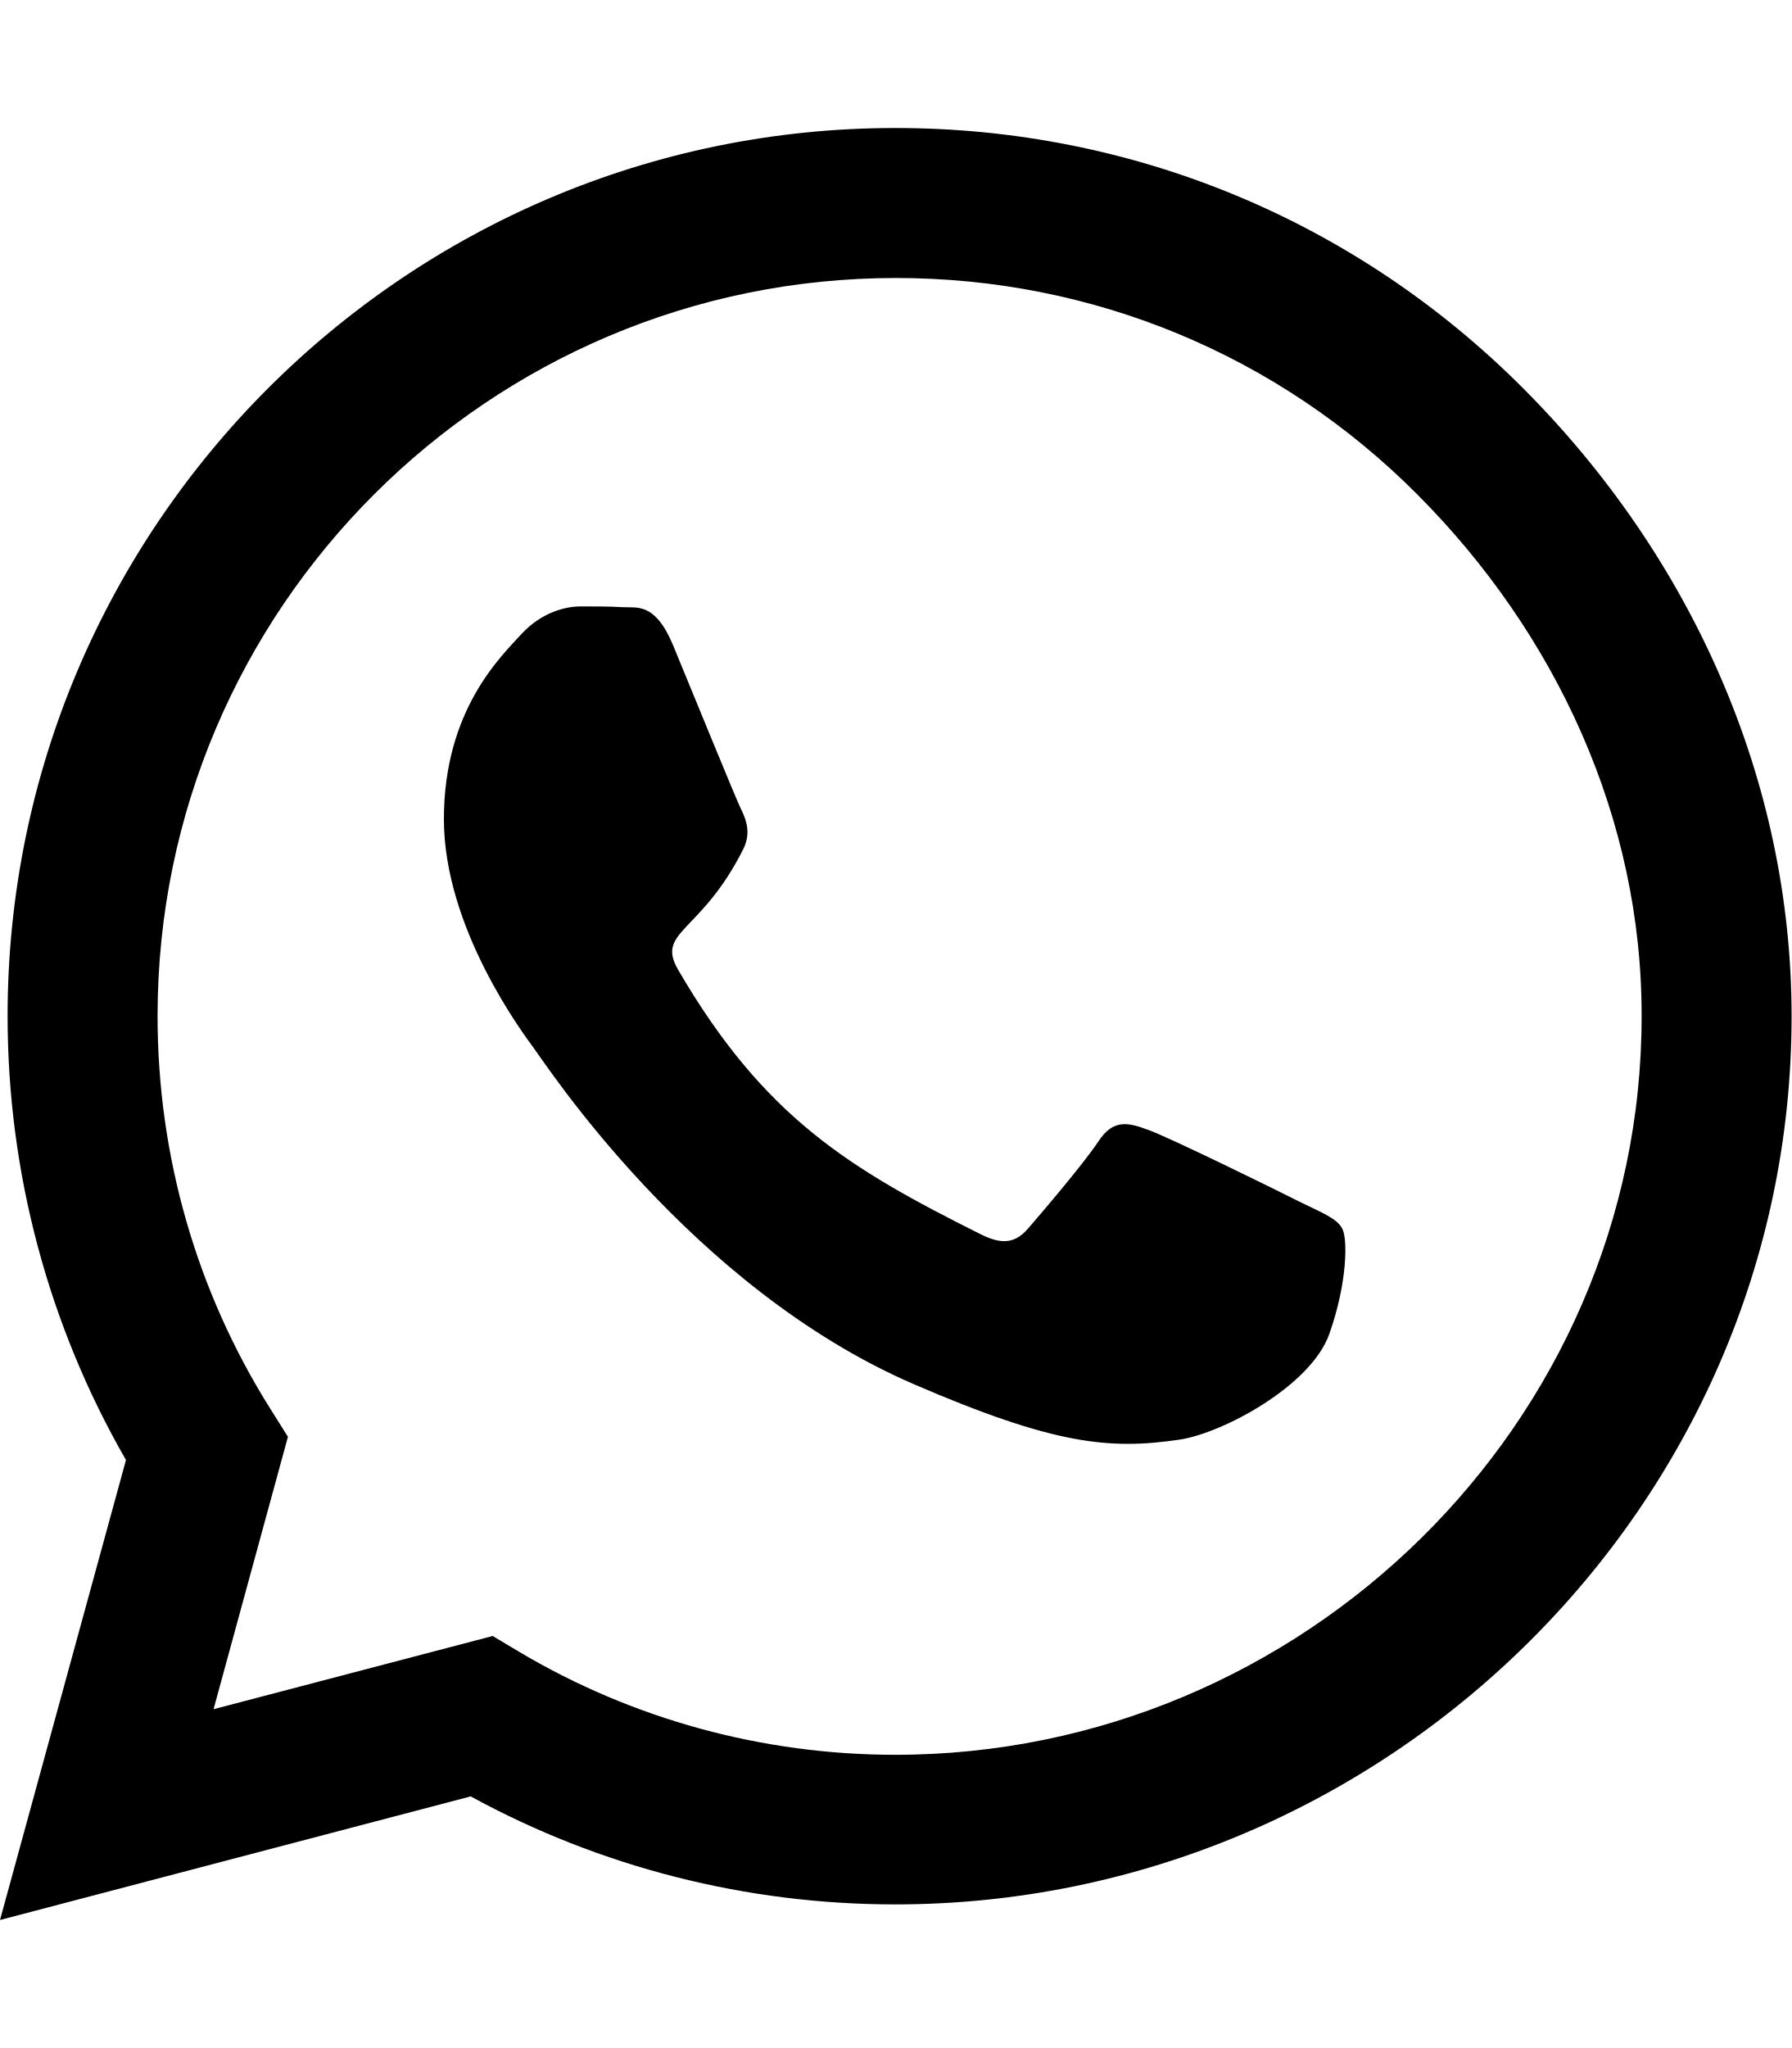
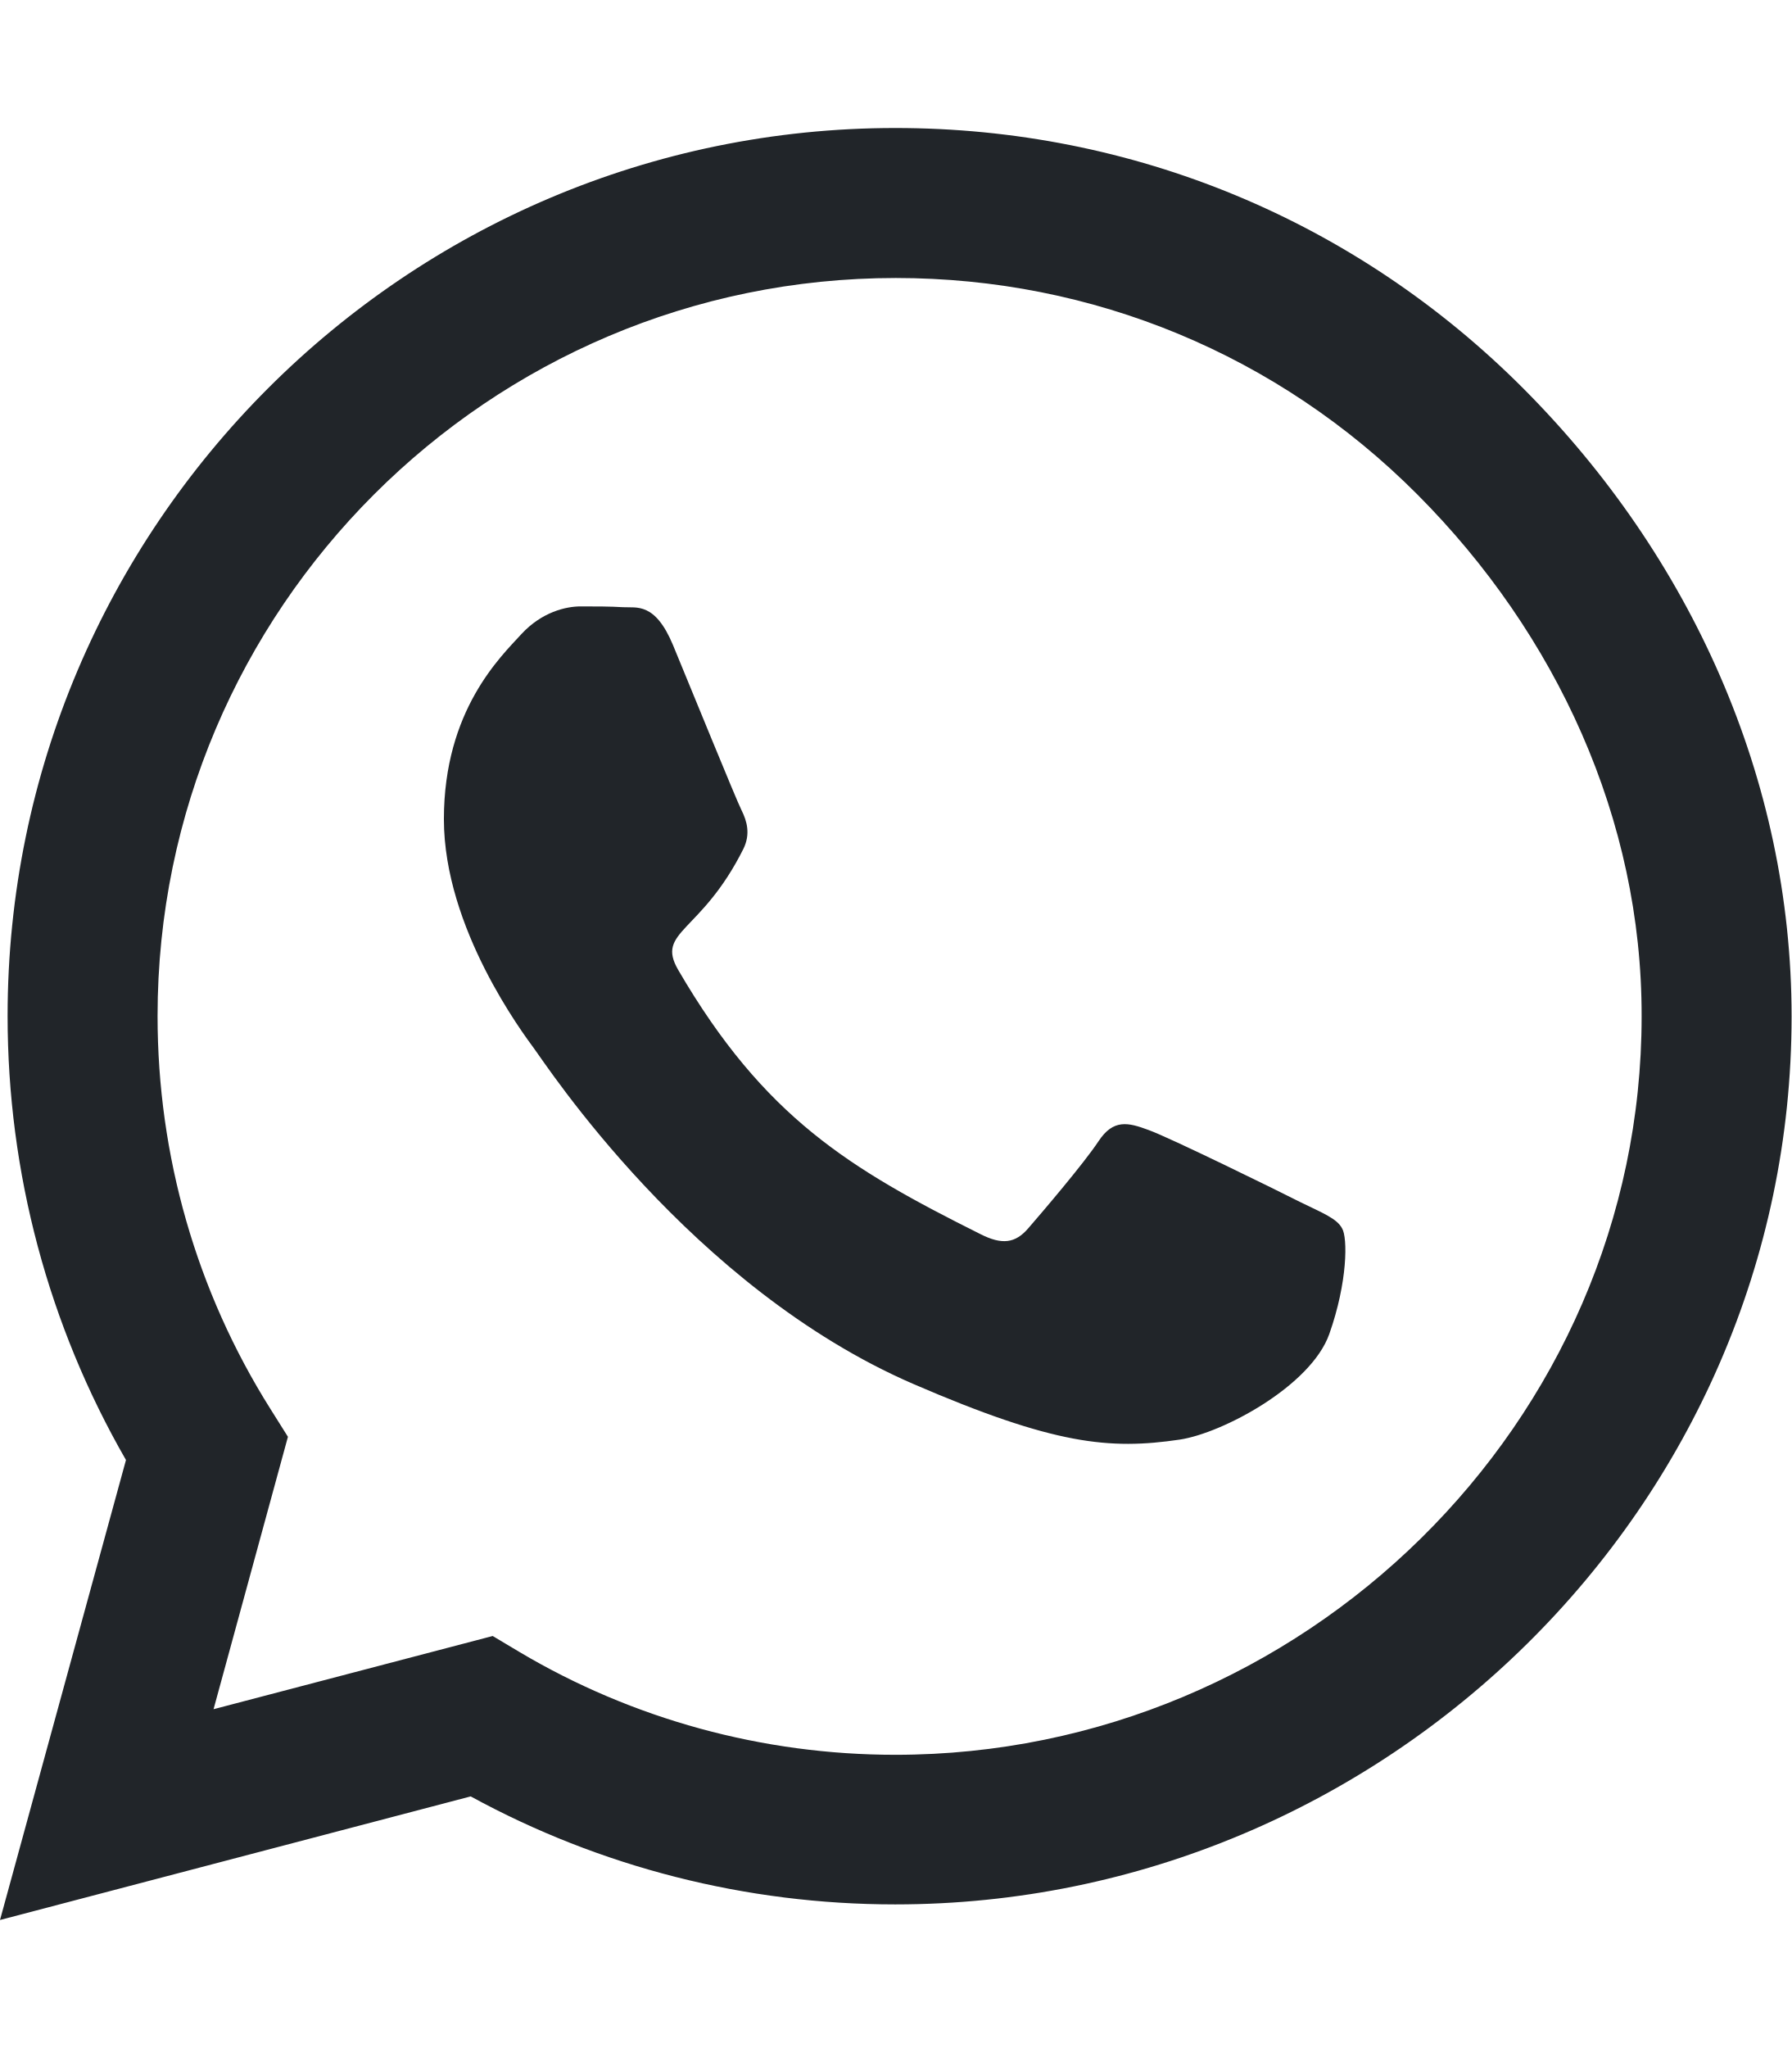
- <svg xmlns="http://www.w3.org/2000/svg" viewBox="0 0 448 512">
+ <svg xmlns="http://www.w3.org/2000/svg" width="40" fill="#212529" viewBox="0 0 448 512">
  <path d="M380.9 97.1C339 55.1 283.2 32 223.9 32c-122.4 0-222 99.6-222 222 0 39.1 10.2 77.3 29.6 111L0 480l117.7-30.9c32.4 17.7 68.9 27 106.1 27h.1c122.3 0 224.1-99.6 224.1-222 0-59.3-25.2-115-67.1-157zm-157 341.6c-33.2 0-65.7-8.9-94-25.7l-6.7-4-69.8 18.3L72 359.2l-4.4-7c-18.5-29.4-28.2-63.3-28.2-98.2 0-101.7 82.8-184.5 184.6-184.5 49.3 0 95.6 19.2 130.4 54.1 34.8 34.9 56.2 81.2 56.1 130.5 0 101.8-84.9 184.6-186.6 184.6zm101.2-138.2c-5.5-2.8-32.8-16.2-37.9-18-5.1-1.9-8.8-2.8-12.5 2.8-3.7 5.6-14.3 18-17.6 21.8-3.2 3.7-6.5 4.2-12 1.4-32.6-16.3-54-29.1-75.5-66-5.7-9.8 5.7-9.1 16.3-30.3 1.8-3.7.9-6.9-.5-9.7-1.4-2.8-12.5-30.1-17.1-41.2-4.5-10.8-9.1-9.3-12.5-9.5-3.2-.2-6.9-.2-10.6-.2-3.7 0-9.7 1.4-14.8 6.9-5.1 5.6-19.4 19-19.4 46.3 0 27.3 19.9 53.7 22.6 57.4 2.8 3.7 39.1 59.7 94.8 83.8 35.2 15.2 49 16.5 66.6 13.9 10.7-1.6 32.8-13.4 37.4-26.4 4.6-13 4.6-24.1 3.2-26.4-1.3-2.5-5-3.9-10.5-6.6z" />
</svg>
